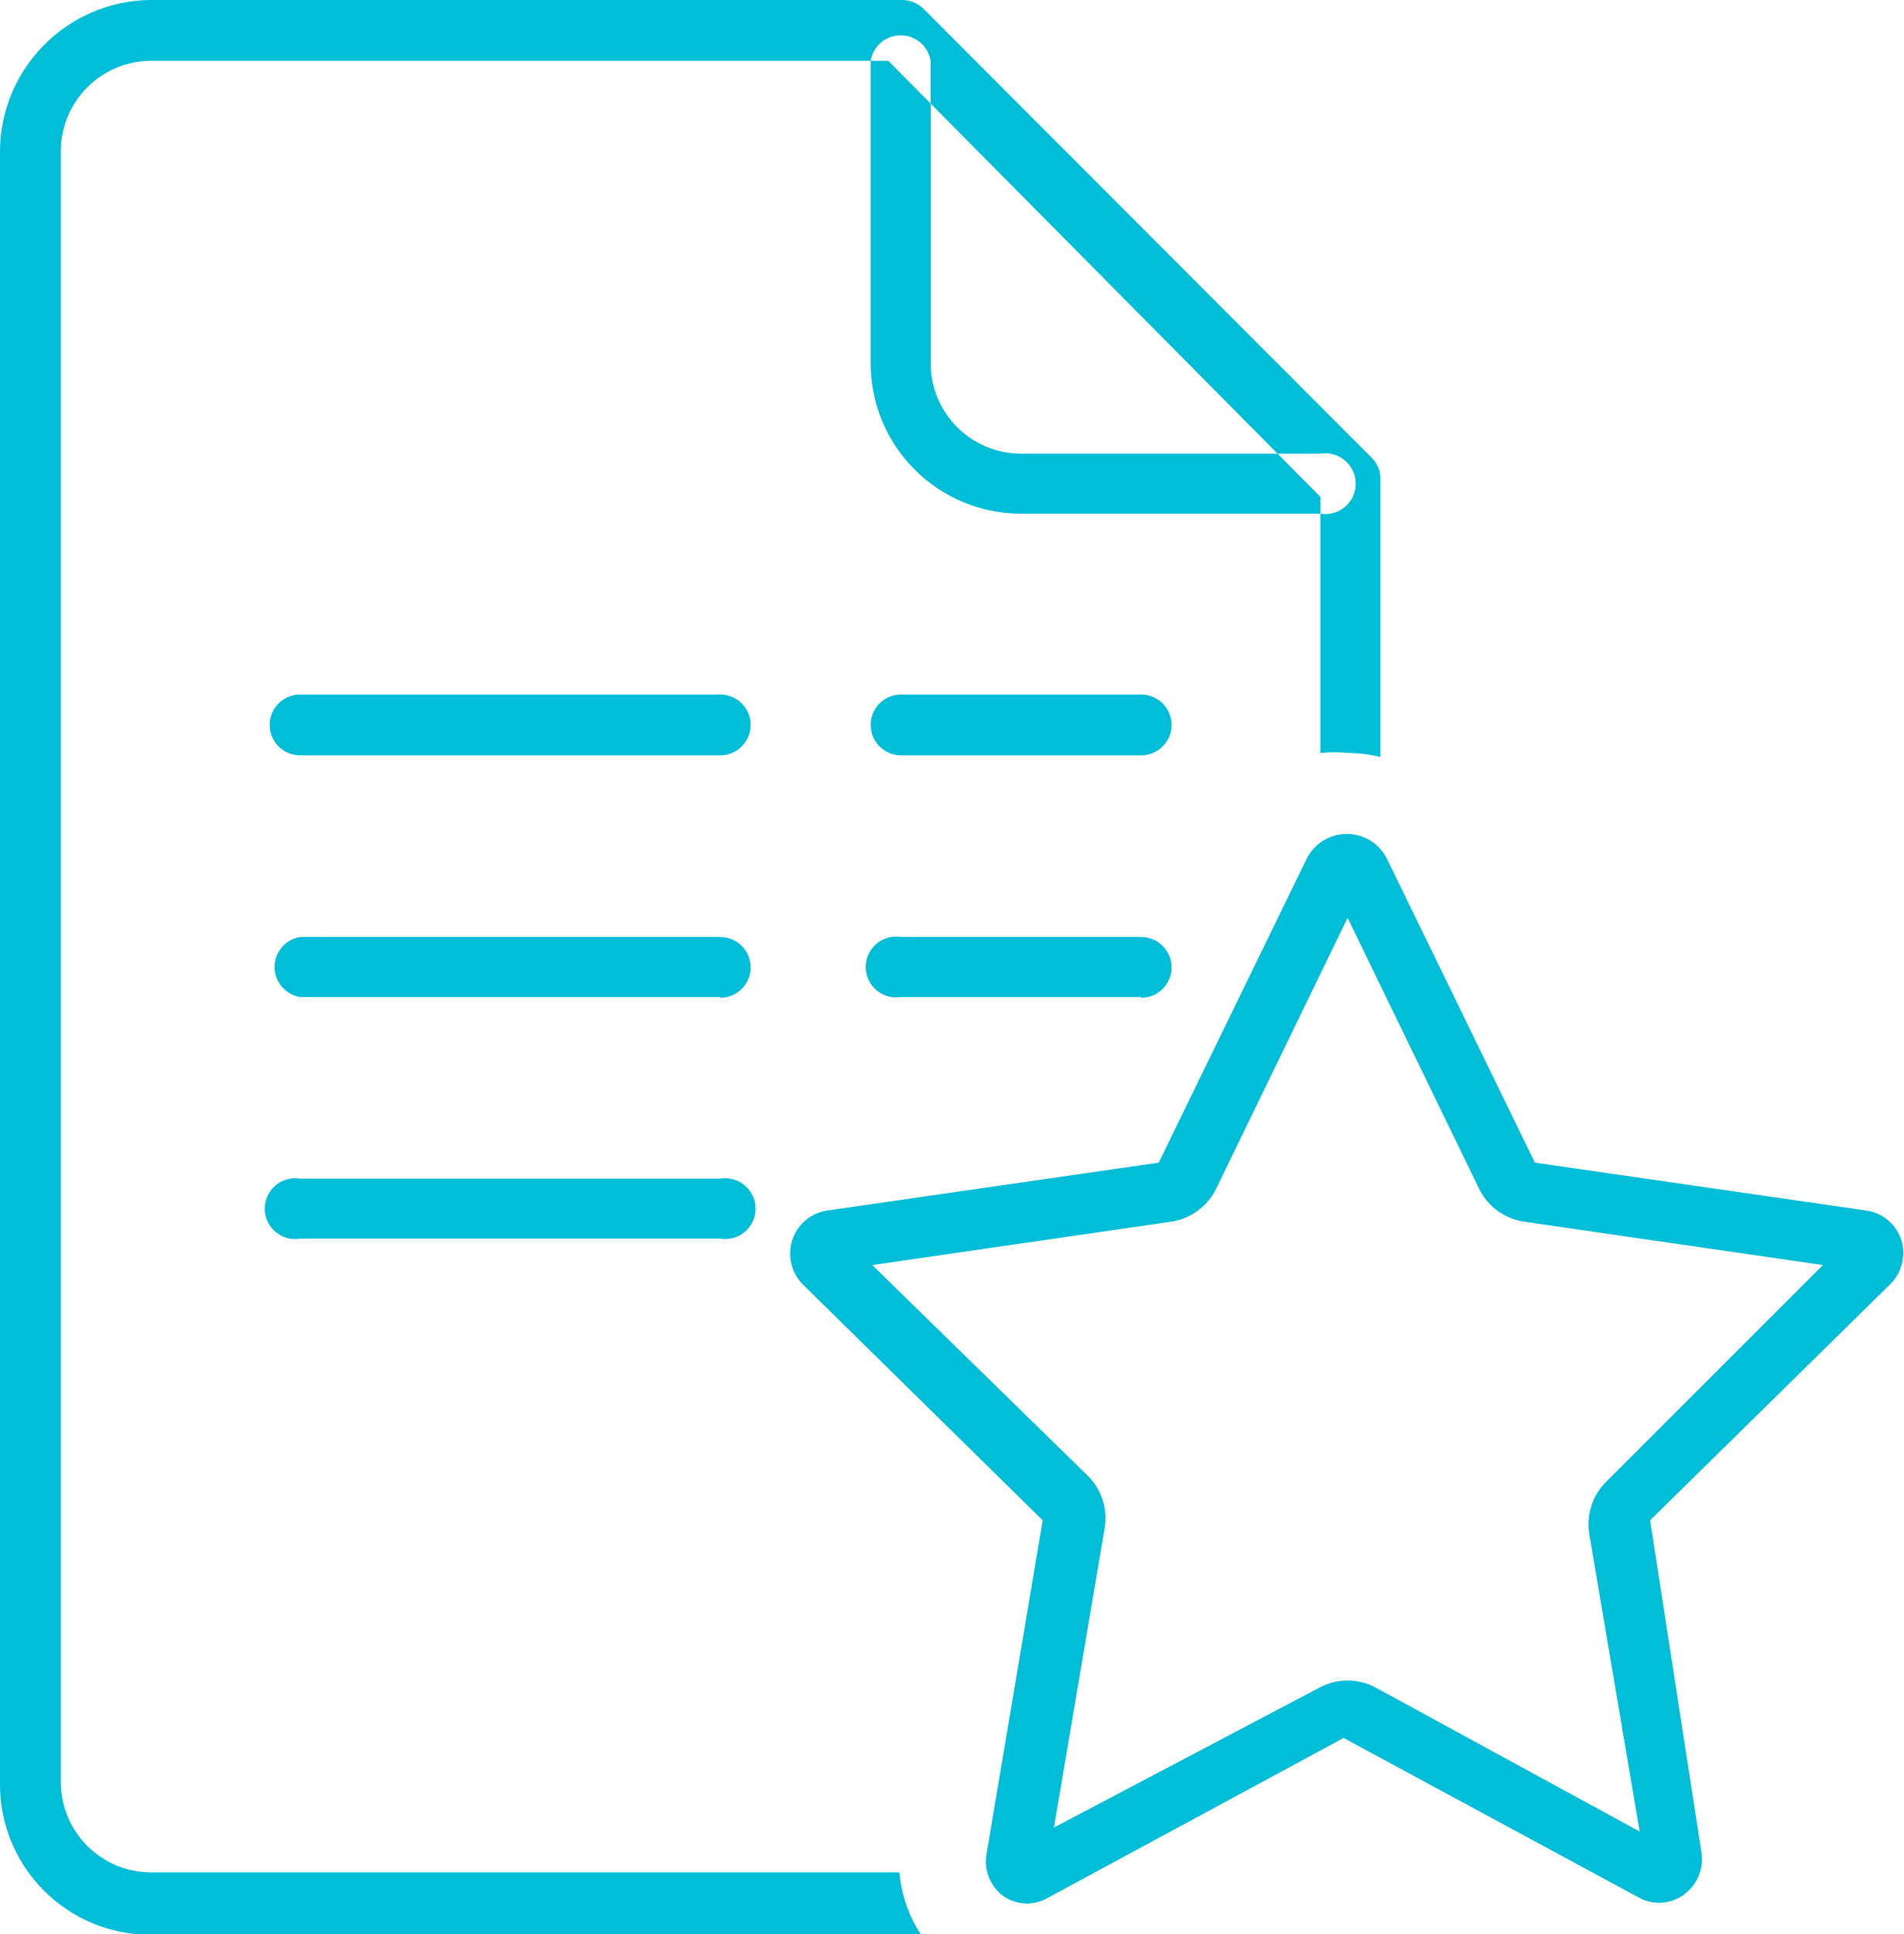
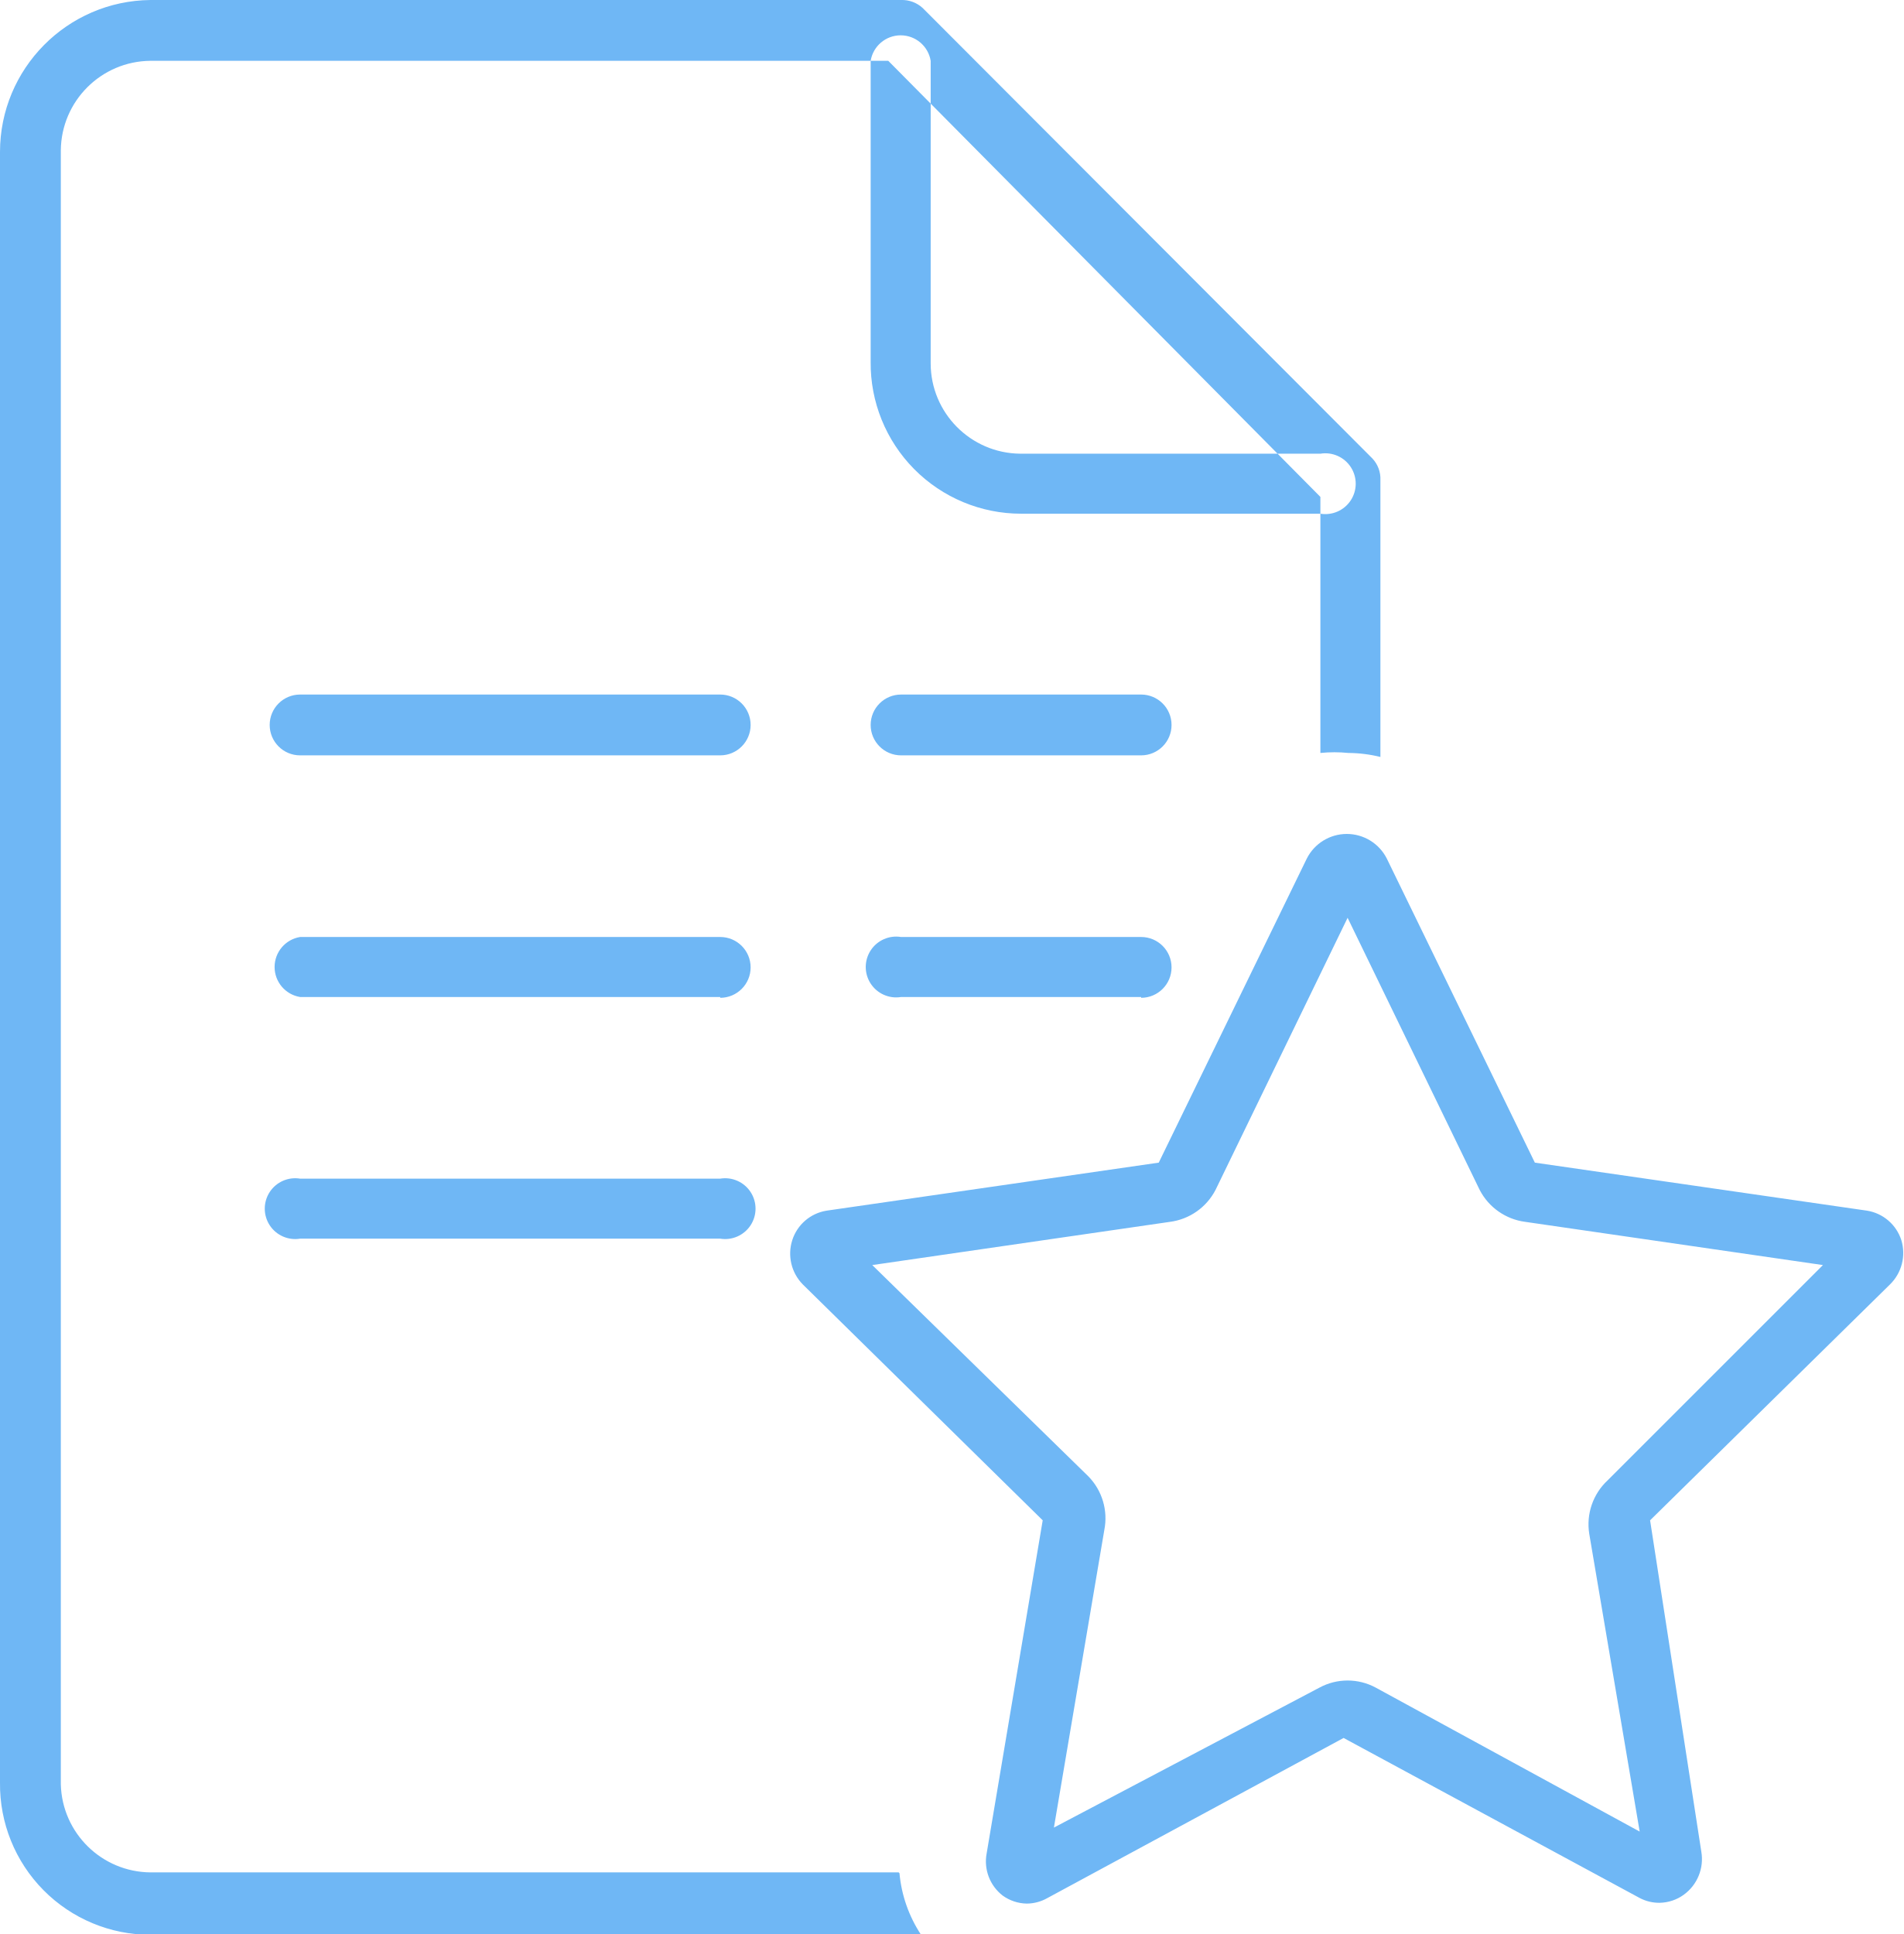
<svg xmlns="http://www.w3.org/2000/svg" viewBox="0 0 23.79 24.17">
-   <path d="M14.26 12.46h-3a.38.38 0 110-.75h3a.38.38 0 110 .76zm0-3.02h-3a.38.38 0 010-.76h3a.38.38 0 010 .76zM9 15.48H3.75a.38.38 0 110-.75H9a.38.38 0 110 .75zm0-3.02H3.75a.38.38 0 010-.75H9a.38.38 0 010 .76zm0-3.02H3.75a.38.38 0 010-.76H9a.38.38 0 010 .76zm7.5-3.02h-3.74a1.88 1.88 0 01-1.88-1.9V.76a.38.38 0 01.75 0v3.78a1.13 1.13 0 001.12 1.13h3.75a.38.38 0 110 .75zm7.26 9.08a.54.54 0 00-.43-.37l-4.15-.6-1.85-3.8a.56.56 0 00-1 0l-1.85 3.8-4.15.6a.54.54 0 00-.43.37.55.55 0 00.13.55l3 2.95-.7 4.16a.54.54 0 00.2.53.53.53 0 00.3.1.53.53 0 00.26-.07l3.7-2 3.7 2a.52.52 0 00.25.06.53.53 0 00.3-.1.55.55 0 00.22-.54L20.62 19l3-2.95a.55.55 0 00.14-.55zm-3.67 3a.75.75 0 00-.23.67l.63 3.72-3.3-1.8a.74.74 0 00-.7 0l-3.32 1.75.63-3.72a.75.75 0 00-.2-.67l-2.7-2.64 3.72-.54a.75.75 0 00.57-.4l1.65-3.4 1.65 3.4a.75.75 0 00.57.4l3.72.54zm-8.86 4.9H1.88a1.13 1.13 0 01-1.12-1.1V1.88A1.13 1.13 0 011.88.76h9.22l5.4 5.45v3.2a1.76 1.76 0 01.35 0 1.72 1.72 0 01.4.05V6a.37.37 0 00-.1-.27L11.53.1a.38.38 0 00-.27-.1H1.88A1.9 1.9 0 000 1.9v20.38a1.88 1.88 0 001.88 1.9h9.63a1.67 1.67 0 01-.27-.77z" fill="#00bed7" />
+   <path d="M14.26 12.46h-3a.38.38 0 110-.75h3a.38.38 0 110 .76zm0-3.02h-3a.38.38 0 010-.76h3a.38.38 0 010 .76zM9 15.48H3.75a.38.38 0 110-.75H9a.38.38 0 110 .75zm0-3.02H3.75a.38.38 0 010-.75H9a.38.38 0 010 .76zm0-3.02H3.75a.38.38 0 010-.76H9a.38.38 0 010 .76zm7.5-3.02h-3.74a1.88 1.88 0 01-1.88-1.9V.76a.38.38 0 01.75 0v3.78a1.13 1.13 0 001.12 1.13h3.75a.38.38 0 110 .75zm7.26 9.08a.54.54 0 00-.43-.37l-4.15-.6-1.85-3.8a.56.56 0 00-1 0l-1.85 3.8-4.15.6a.54.54 0 00-.43.37.55.55 0 00.13.55l3 2.95-.7 4.16a.54.54 0 00.2.53.53.53 0 00.3.1.53.53 0 00.26-.07l3.7-2 3.7 2a.52.52 0 00.25.06.53.53 0 00.3-.1.55.55 0 00.22-.54L20.62 19l3-2.95a.55.55 0 00.14-.55zm-3.67 3a.75.75 0 00-.23.67l.63 3.72-3.3-1.8a.74.74 0 00-.7 0l-3.32 1.75.63-3.72a.75.75 0 00-.2-.67l-2.7-2.64 3.72-.54a.75.75 0 00.57-.4l1.65-3.4 1.65 3.4a.75.75 0 00.57.4l3.72.54zm-8.86 4.9H1.88a1.13 1.13 0 01-1.12-1.1V1.88A1.13 1.13 0 011.88.76h9.22l5.4 5.45v3.2a1.76 1.76 0 01.35 0 1.72 1.72 0 01.4.05V6a.37.37 0 00-.1-.27L11.53.1a.38.38 0 00-.27-.1H1.88A1.9 1.9 0 000 1.9v20.38a1.88 1.88 0 001.88 1.9h9.63a1.67 1.67 0 01-.27-.77z" fill="#6fb7f5" />
</svg>
